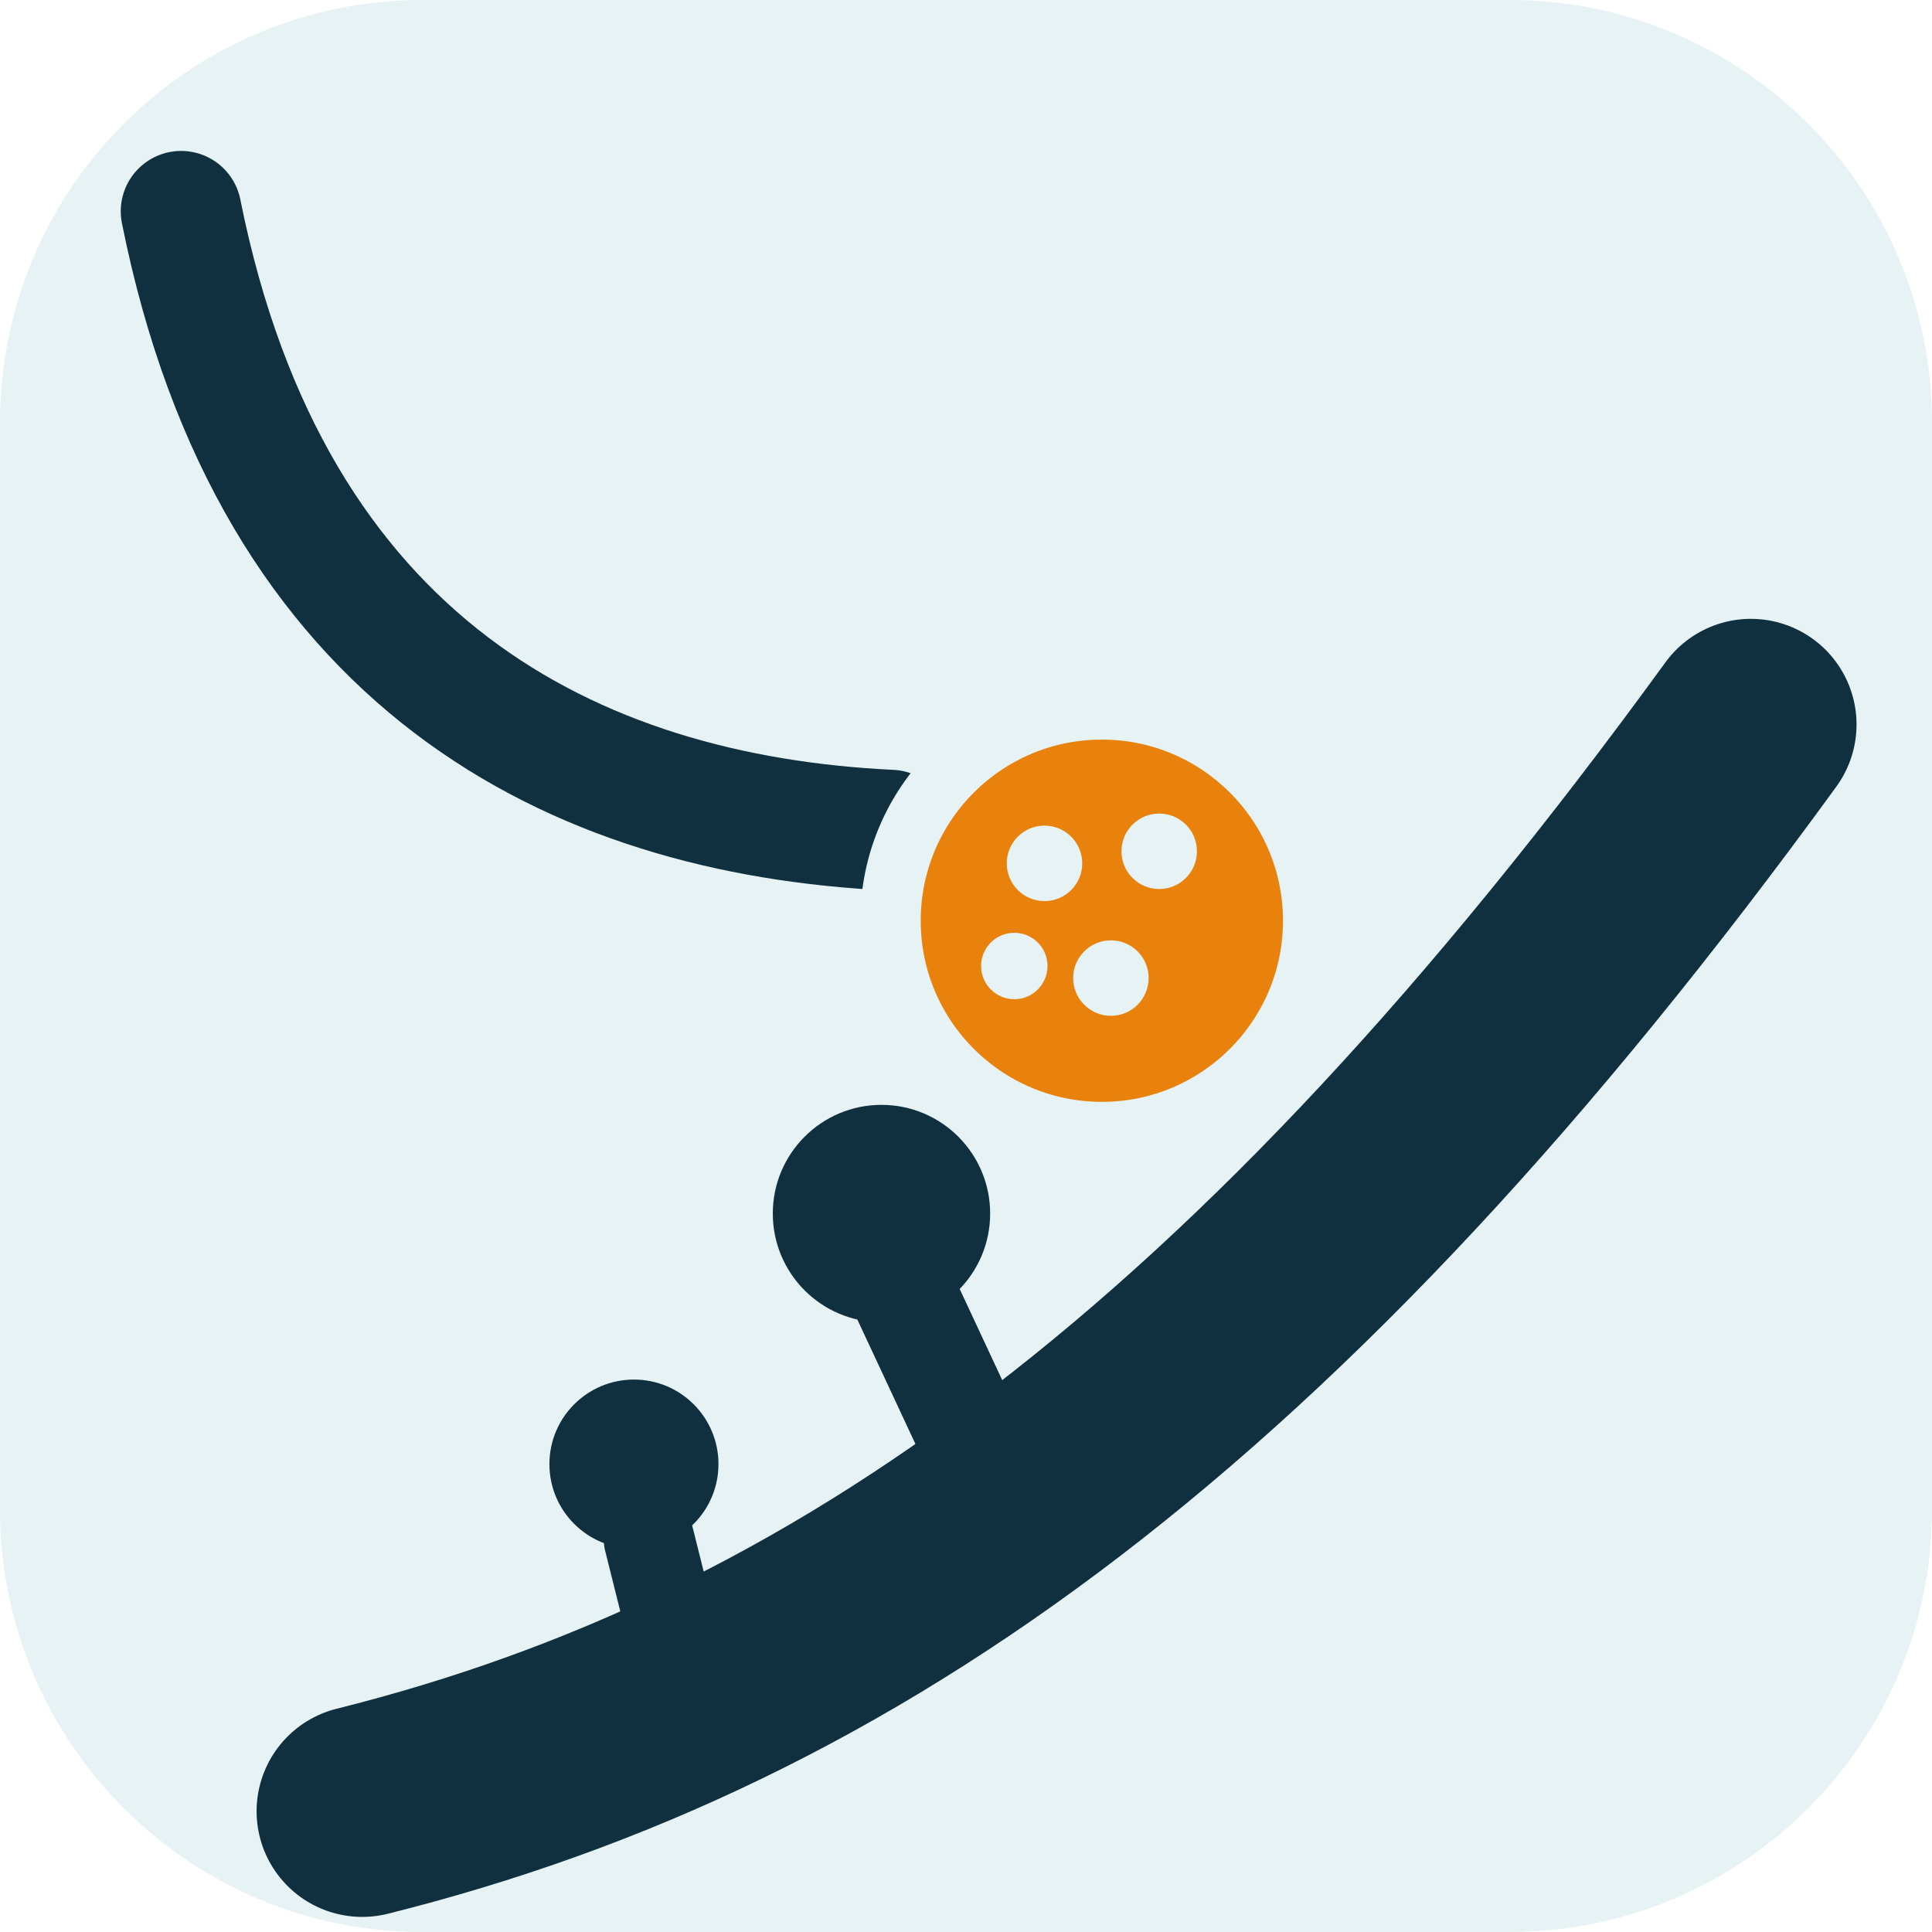
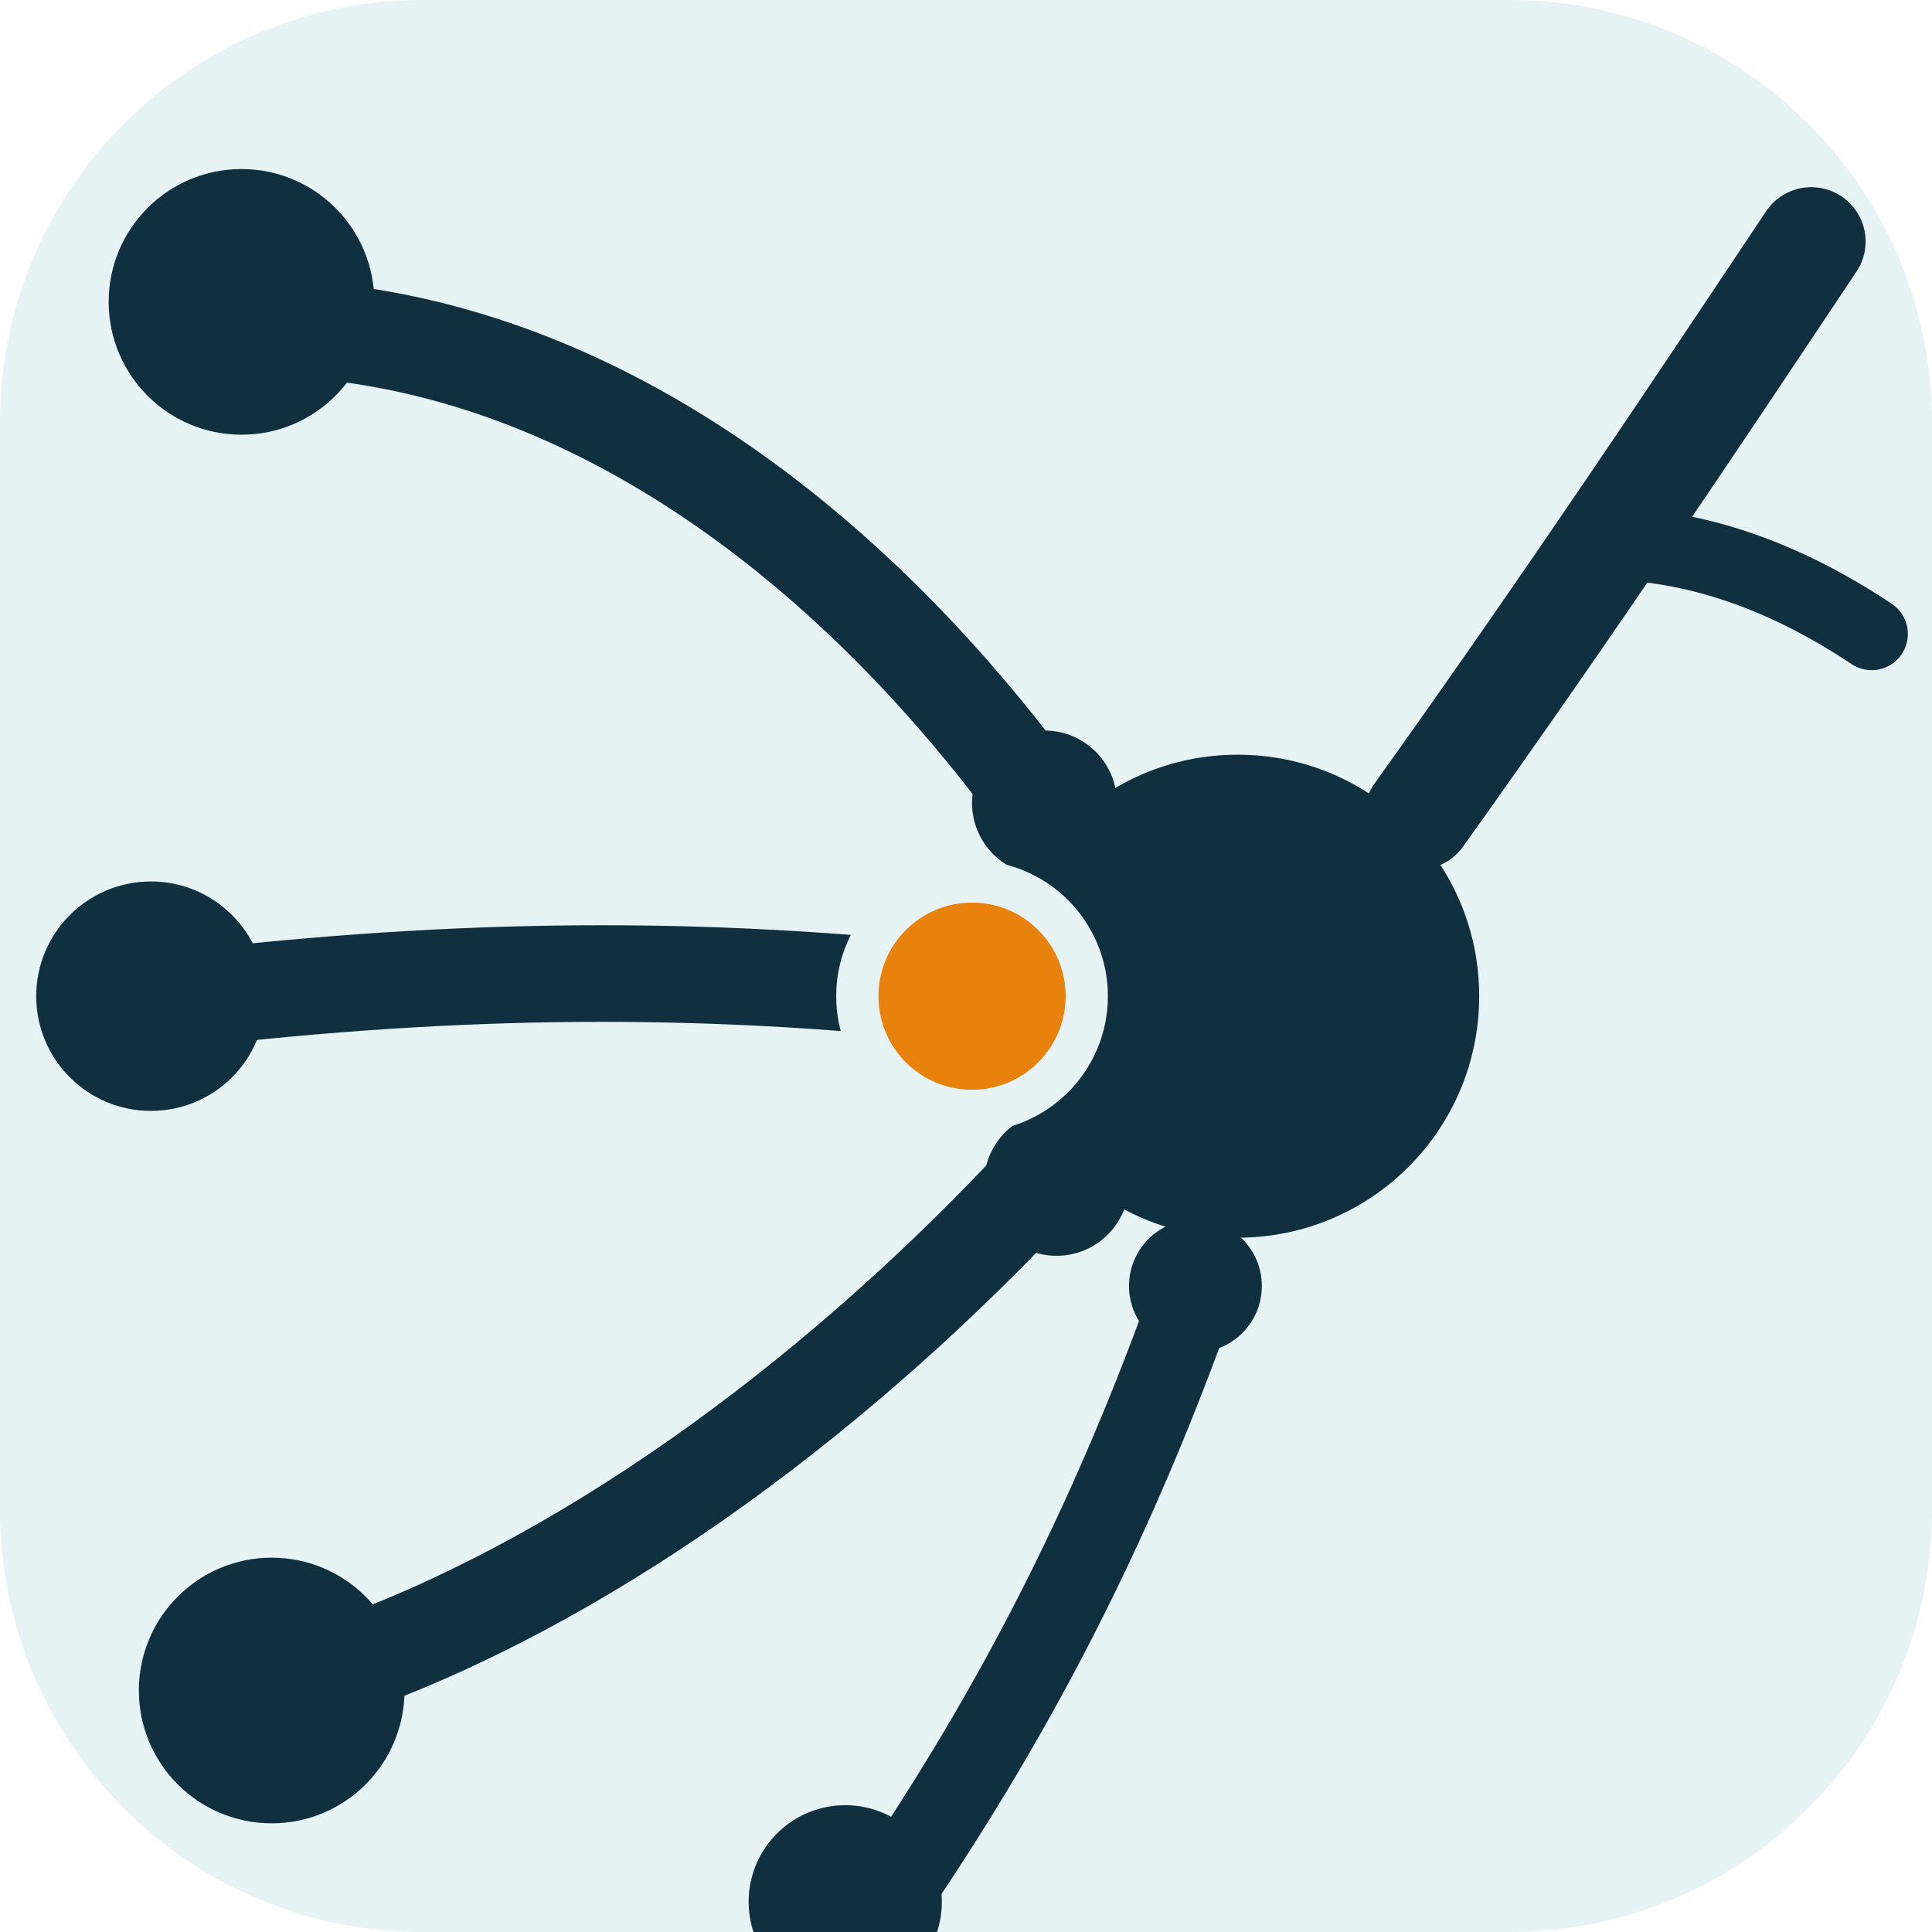
<svg xmlns="http://www.w3.org/2000/svg" viewBox="0 0 64 64" width="64" height="64" role="img" aria-label="NeuroTrailblazers mark, reversed">
  <rect width="64" height="64" rx="14" fill="#e6f2f3" />
  <g fill="none" stroke="#10303f" stroke-linecap="round" stroke-linejoin="round">
-     <path d="M12 60 C 28 56, 42 46, 58 24" stroke-width="7" />
-     <path d="M33.5 50.5 L 30 43" stroke-width="3.5" />
-     <path d="M23 57 L 21.5 51" stroke-width="3" />
-     <path d="M47 39 L 51 33" stroke-width="3" />
-     <path d="M6 7 C 9 22, 19 27, 29.5 27.5" stroke-width="4" />
+     <path d="M11 11 C 20 12, 28 18, 34 26" stroke-width="3.2" />
+     <path d="M7 33 C 16 32, 24 32, 32.5 33" stroke-width="3.2" />
+     <path d="M12 55 C 20 52, 28 46, 34.5 39" stroke-width="3.2" />
+     <path d="M30 62 C 34 56, 37 50, 39.5 43" stroke-width="2.8" />
+     <path d="M47 27 C 52 20, 56 14, 60 8" stroke-width="3.6" />
+     <path d="M53 18 C 56 18, 59 19, 62 21" stroke-width="2.4" />
  </g>
-   <circle cx="29.2" cy="40.2" r="3.6" fill="#10303f" />
-   <circle cx="21" cy="48.5" r="2.8" fill="#10303f" />
-   <circle cx="52" cy="31" r="2.8" fill="#10303f" />
-   <circle cx="36.5" cy="30.5" r="7" fill="#e8820c" stroke="#e6f2f3" stroke-width="2" />
-   <circle cx="34.6" cy="28.6" r="1.25" fill="#e6f2f3" />
-   <circle cx="38.4" cy="28.2" r="1.25" fill="#e6f2f3" />
-   <circle cx="36.8" cy="32.4" r="1.25" fill="#e6f2f3" />
-   <circle cx="33.6" cy="32" r="1.1" fill="#e6f2f3" />
+   <circle cx="8" cy="10" r="4.4" fill="#10303f" />
+   <circle cx="5" cy="33" r="3.8" fill="#10303f" />
+   <circle cx="9" cy="56" r="4.4" fill="#10303f" />
+   <circle cx="28" cy="63" r="3.2" fill="#10303f" />
+   <circle cx="41" cy="33" r="8" fill="#10303f" />
+   <circle cx="34.6" cy="26.6" r="2.4" fill="#10303f" />
+   <circle cx="35" cy="39.2" r="2.4" fill="#10303f" />
+   <circle cx="39.6" cy="42.6" r="2.2" fill="#10303f" />
+   <circle cx="32.2" cy="33" r="3.8" fill="#e8820c" stroke="#e6f2f3" stroke-width="1.4" />
</svg>
